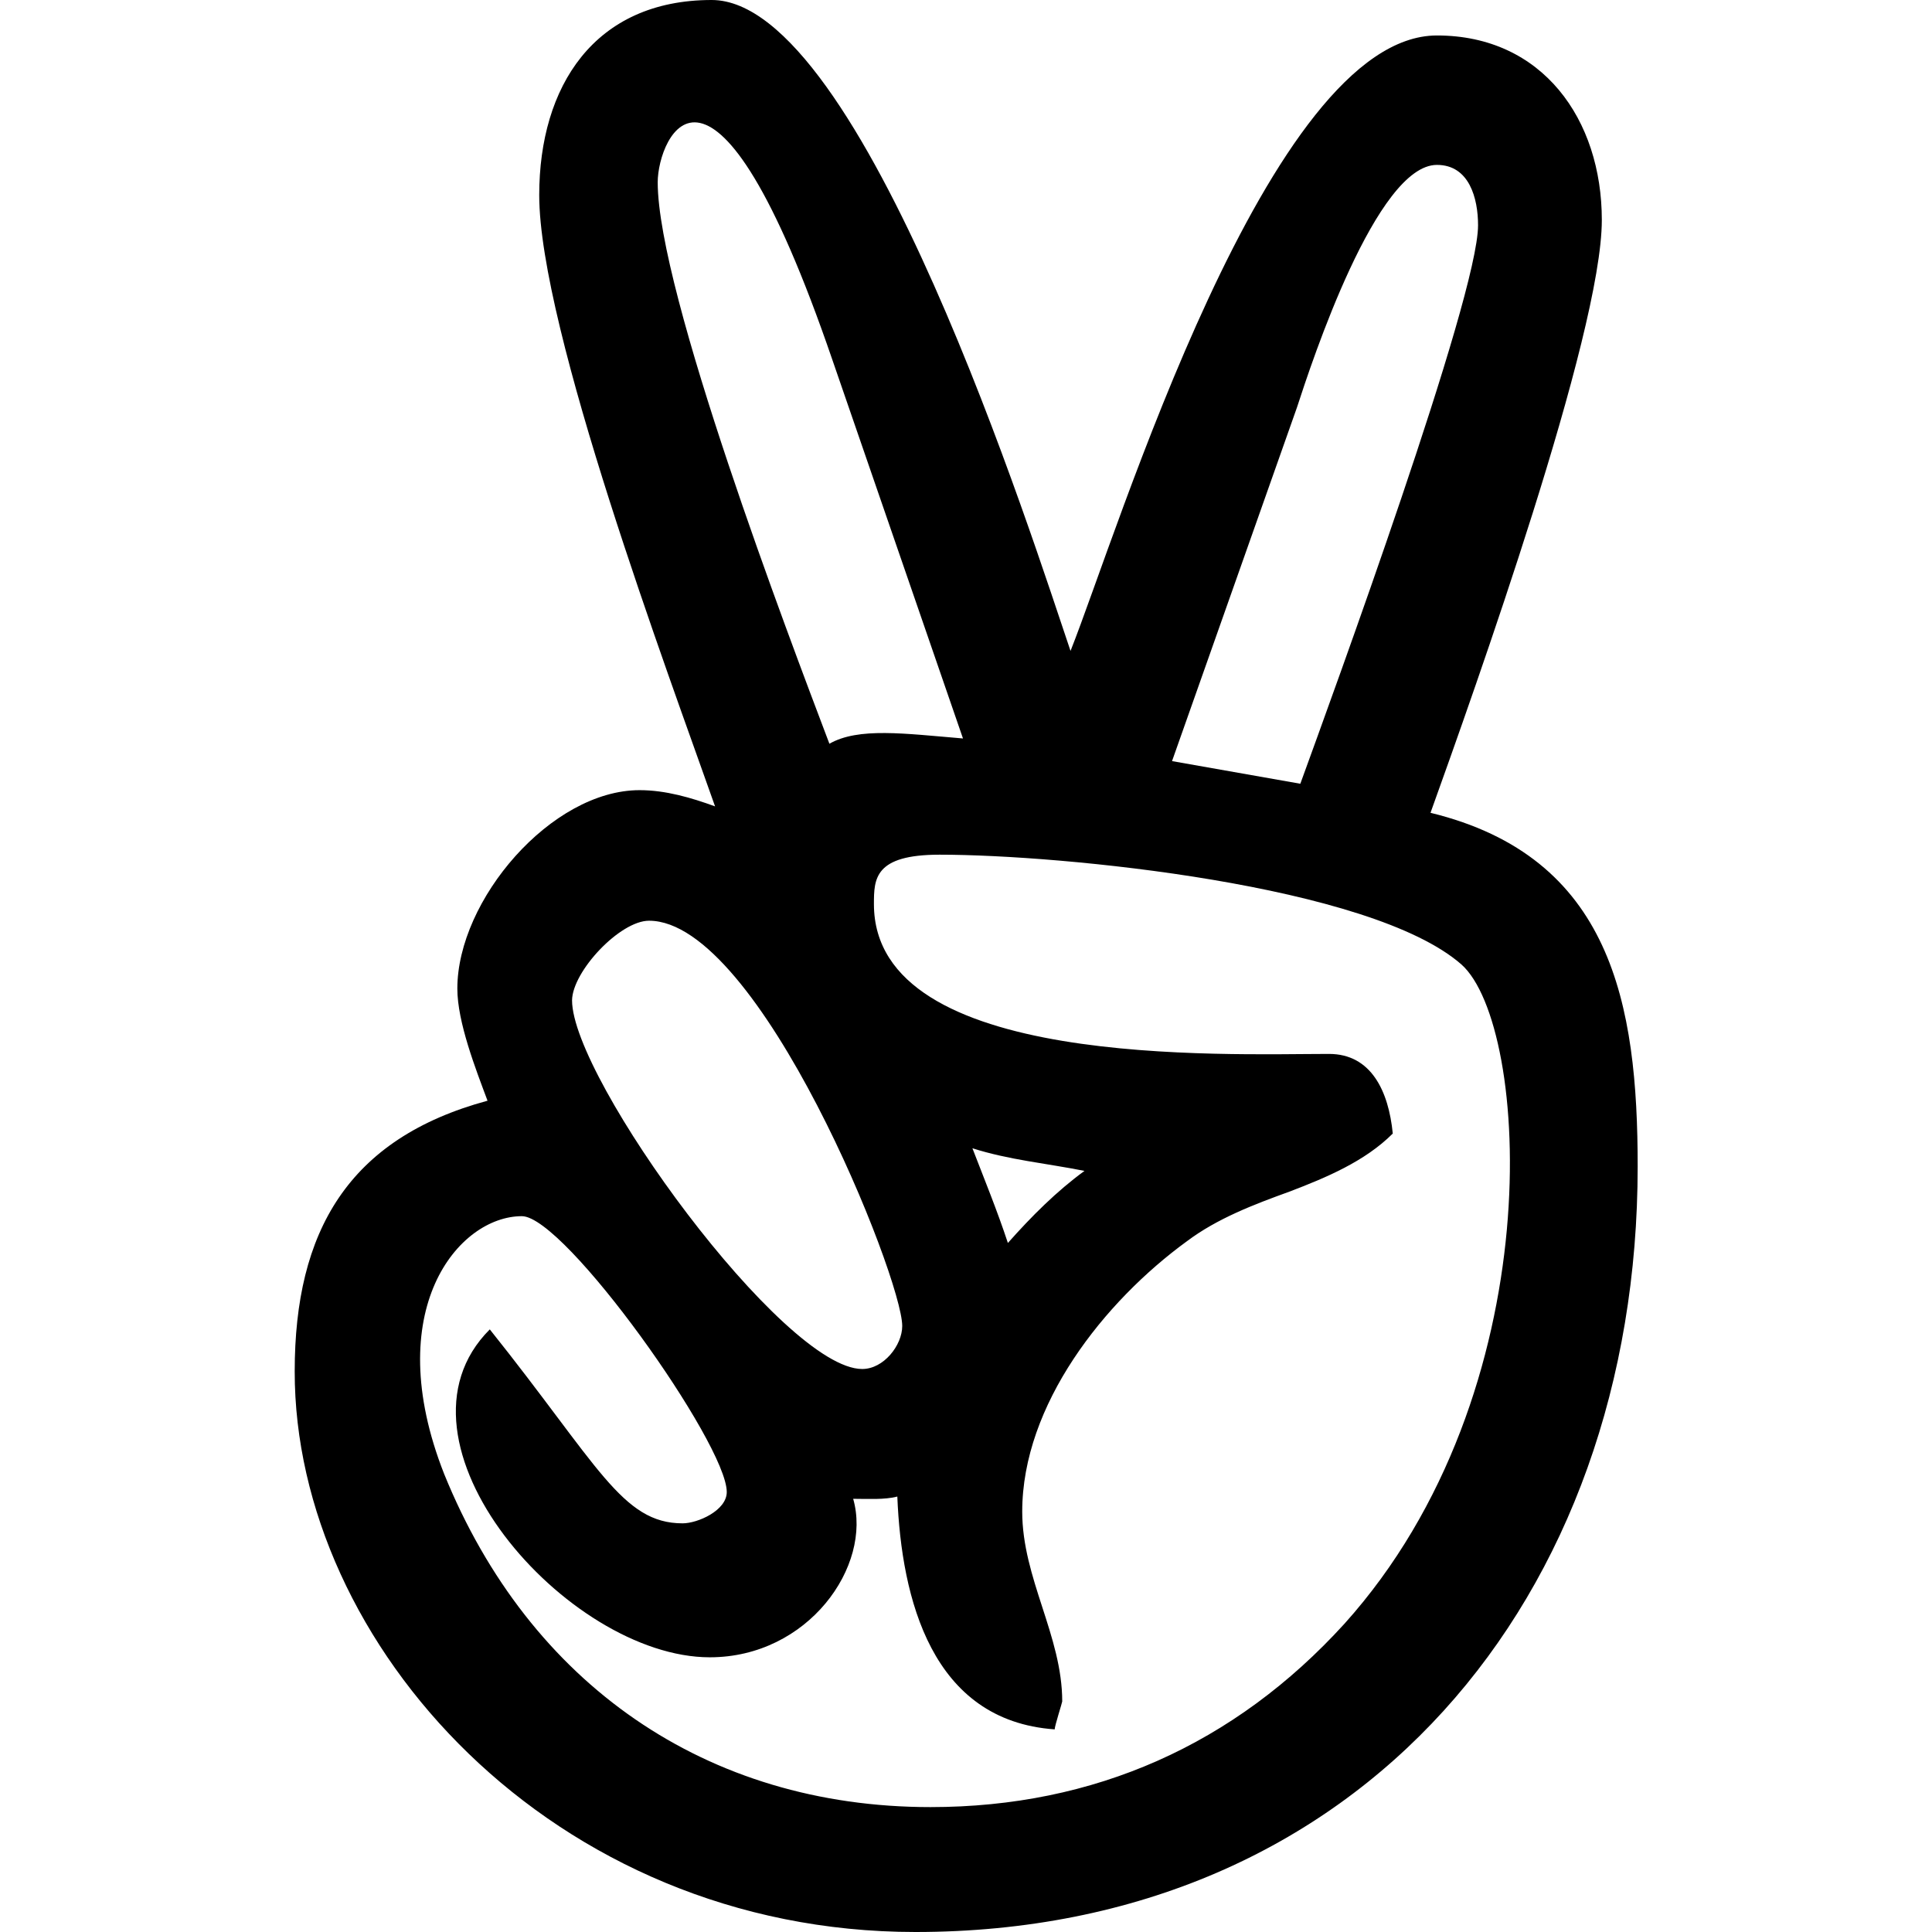
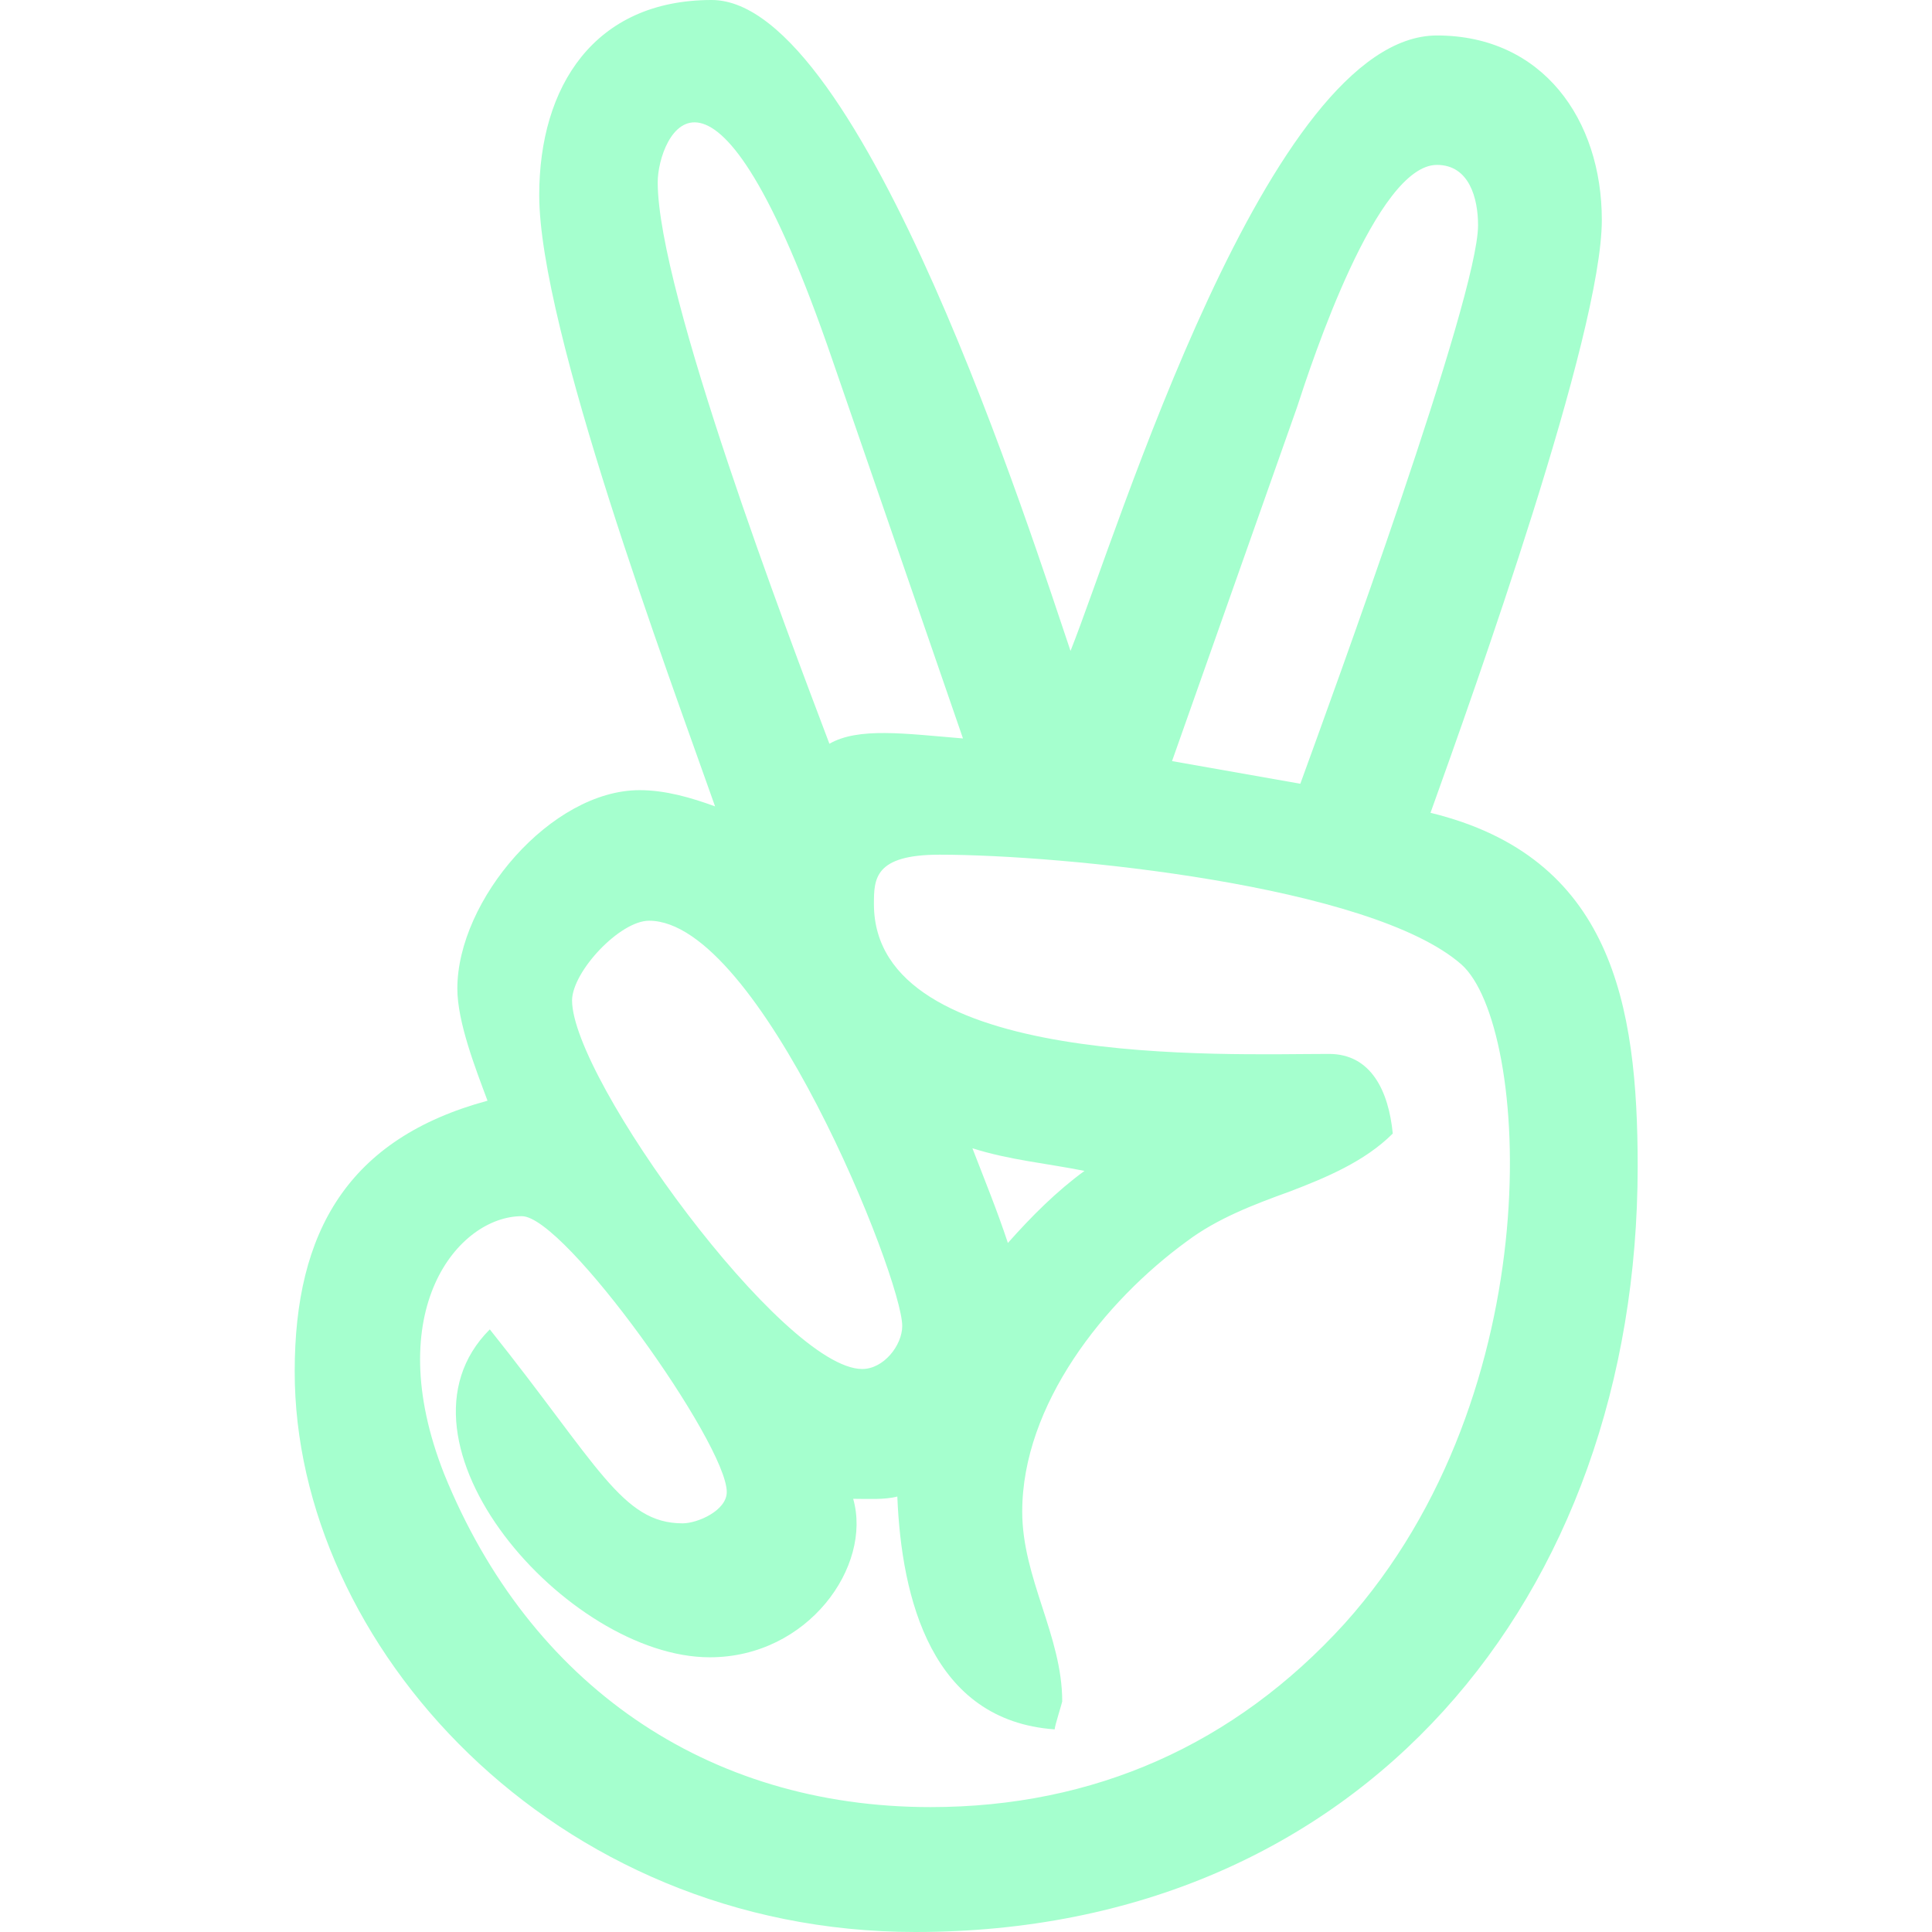
<svg xmlns="http://www.w3.org/2000/svg" viewBox="0 0 448 512" width="50" height="50">
-   <path d="M347.1 215.4c11.7-32.6 45.4-126.9 45.4-157.1 0-26.6-15.7-48.9-43.7-48.9-44.6 0-84.6 131.7-97.1 163.1C242 144 196.6 0 156.6 0c-31.1 0-45.7 22.9-45.7 51.7 0 35.3 34.2 126.8 46.6 162-6.3-2.3-13.1-4.3-20-4.3-23.4 0-48.3 29.1-48.3 52.6 0 8.9 4.9 21.4 8 29.7-36.9 10-51.1 34.6-51.1 71.7C46 435.6 114.4 512 210.6 512c118 0 191.4-88.6 191.4-202.9 0-43.1-6.9-82-54.9-93.7zM311.7 108c4-12.3 21.1-64.3 37.1-64.3 8.6 0 10.9 8.9 10.9 16 0 19.1-38.6 124.6-47.1 148l-34-6 33.1-93.7zM142.3 48.3c0-11.9 14.5-45.7 46.3 47.1l34.6 100.3c-15.6-1.3-27.7-3-35.4 1.4-10.9-28.8-45.5-119.7-45.5-148.8zM140 244c29.3 0 67.1 94.6 67.1 107.4 0 5.1-4.9 11.4-10.6 11.4-20.9 0-76.9-76.9-76.9-97.7.1-7.7 12.7-21.1 20.4-21.1zm184.3 186.3c-29.1 32-66.3 48.6-109.7 48.6-59.4 0-106.3-32.6-128.9-88.3-17.1-43.4 3.8-68.3 20.6-68.3 11.4 0 54.3 60.3 54.3 73.1 0 4.9-7.7 8.3-11.7 8.3-16.1 0-22.4-15.5-51.1-51.4-29.7 29.7 20.5 86.9 58.3 86.9 26.1 0 43.1-24.2 38-42 3.7 0 8.3.3 11.7-.6 1.1 27.1 9.1 59.4 41.7 61.7 0-.9 2-7.1 2-7.4 0-17.4-10.6-32.6-10.6-50.3 0-28.3 21.7-55.7 43.7-71.7 8-6 17.7-9.7 27.1-13.1 9.7-3.7 20-8 27.4-15.4-1.1-11.2-5.7-21.1-16.9-21.1-27.7 0-120.6 4-120.6-39.7 0-6.7.1-13.1 17.4-13.1 32.3 0 114.3 8 138.3 29.1 18.1 16.1 24.3 113.2-31 174.7zm-98.6-126c9.7 3.1 19.7 4 29.7 6-7.4 5.4-14 12-20.3 19.1-2.8-8.5-6.2-16.8-9.4-25.1z" fill="A5FFCE" />
+   <path d="M347.1 215.4c11.7-32.6 45.4-126.9 45.4-157.1 0-26.6-15.7-48.9-43.7-48.9-44.6 0-84.6 131.7-97.1 163.1C242 144 196.6 0 156.6 0c-31.1 0-45.7 22.9-45.7 51.7 0 35.3 34.2 126.8 46.6 162-6.3-2.3-13.1-4.3-20-4.3-23.4 0-48.3 29.1-48.3 52.6 0 8.9 4.9 21.4 8 29.7-36.9 10-51.1 34.6-51.1 71.7C46 435.6 114.4 512 210.6 512c118 0 191.4-88.6 191.4-202.9 0-43.1-6.9-82-54.9-93.7zM311.7 108c4-12.3 21.1-64.3 37.1-64.3 8.6 0 10.9 8.9 10.9 16 0 19.1-38.6 124.6-47.1 148l-34-6 33.1-93.7zM142.3 48.3c0-11.9 14.5-45.7 46.3 47.1l34.6 100.3c-15.6-1.3-27.7-3-35.4 1.4-10.9-28.8-45.5-119.7-45.5-148.8zM140 244c29.3 0 67.1 94.6 67.1 107.4 0 5.1-4.9 11.4-10.6 11.4-20.9 0-76.9-76.9-76.9-97.7.1-7.7 12.7-21.1 20.4-21.1zm184.3 186.3c-29.1 32-66.3 48.6-109.7 48.6-59.4 0-106.3-32.6-128.9-88.3-17.1-43.4 3.8-68.3 20.6-68.3 11.4 0 54.3 60.3 54.3 73.1 0 4.9-7.7 8.3-11.7 8.3-16.1 0-22.4-15.5-51.1-51.4-29.7 29.7 20.5 86.9 58.3 86.9 26.1 0 43.1-24.2 38-42 3.7 0 8.3.3 11.7-.6 1.1 27.1 9.1 59.4 41.7 61.7 0-.9 2-7.1 2-7.4 0-17.4-10.6-32.6-10.6-50.3 0-28.3 21.7-55.7 43.7-71.7 8-6 17.7-9.7 27.1-13.1 9.7-3.7 20-8 27.4-15.4-1.1-11.2-5.7-21.1-16.9-21.1-27.7 0-120.6 4-120.6-39.7 0-6.7.1-13.1 17.4-13.1 32.3 0 114.3 8 138.3 29.1 18.1 16.1 24.3 113.2-31 174.7zm-98.6-126c9.7 3.1 19.7 4 29.7 6-7.4 5.4-14 12-20.3 19.1-2.8-8.5-6.2-16.8-9.4-25.1z" fill="#A5FFCE" />
</svg>
